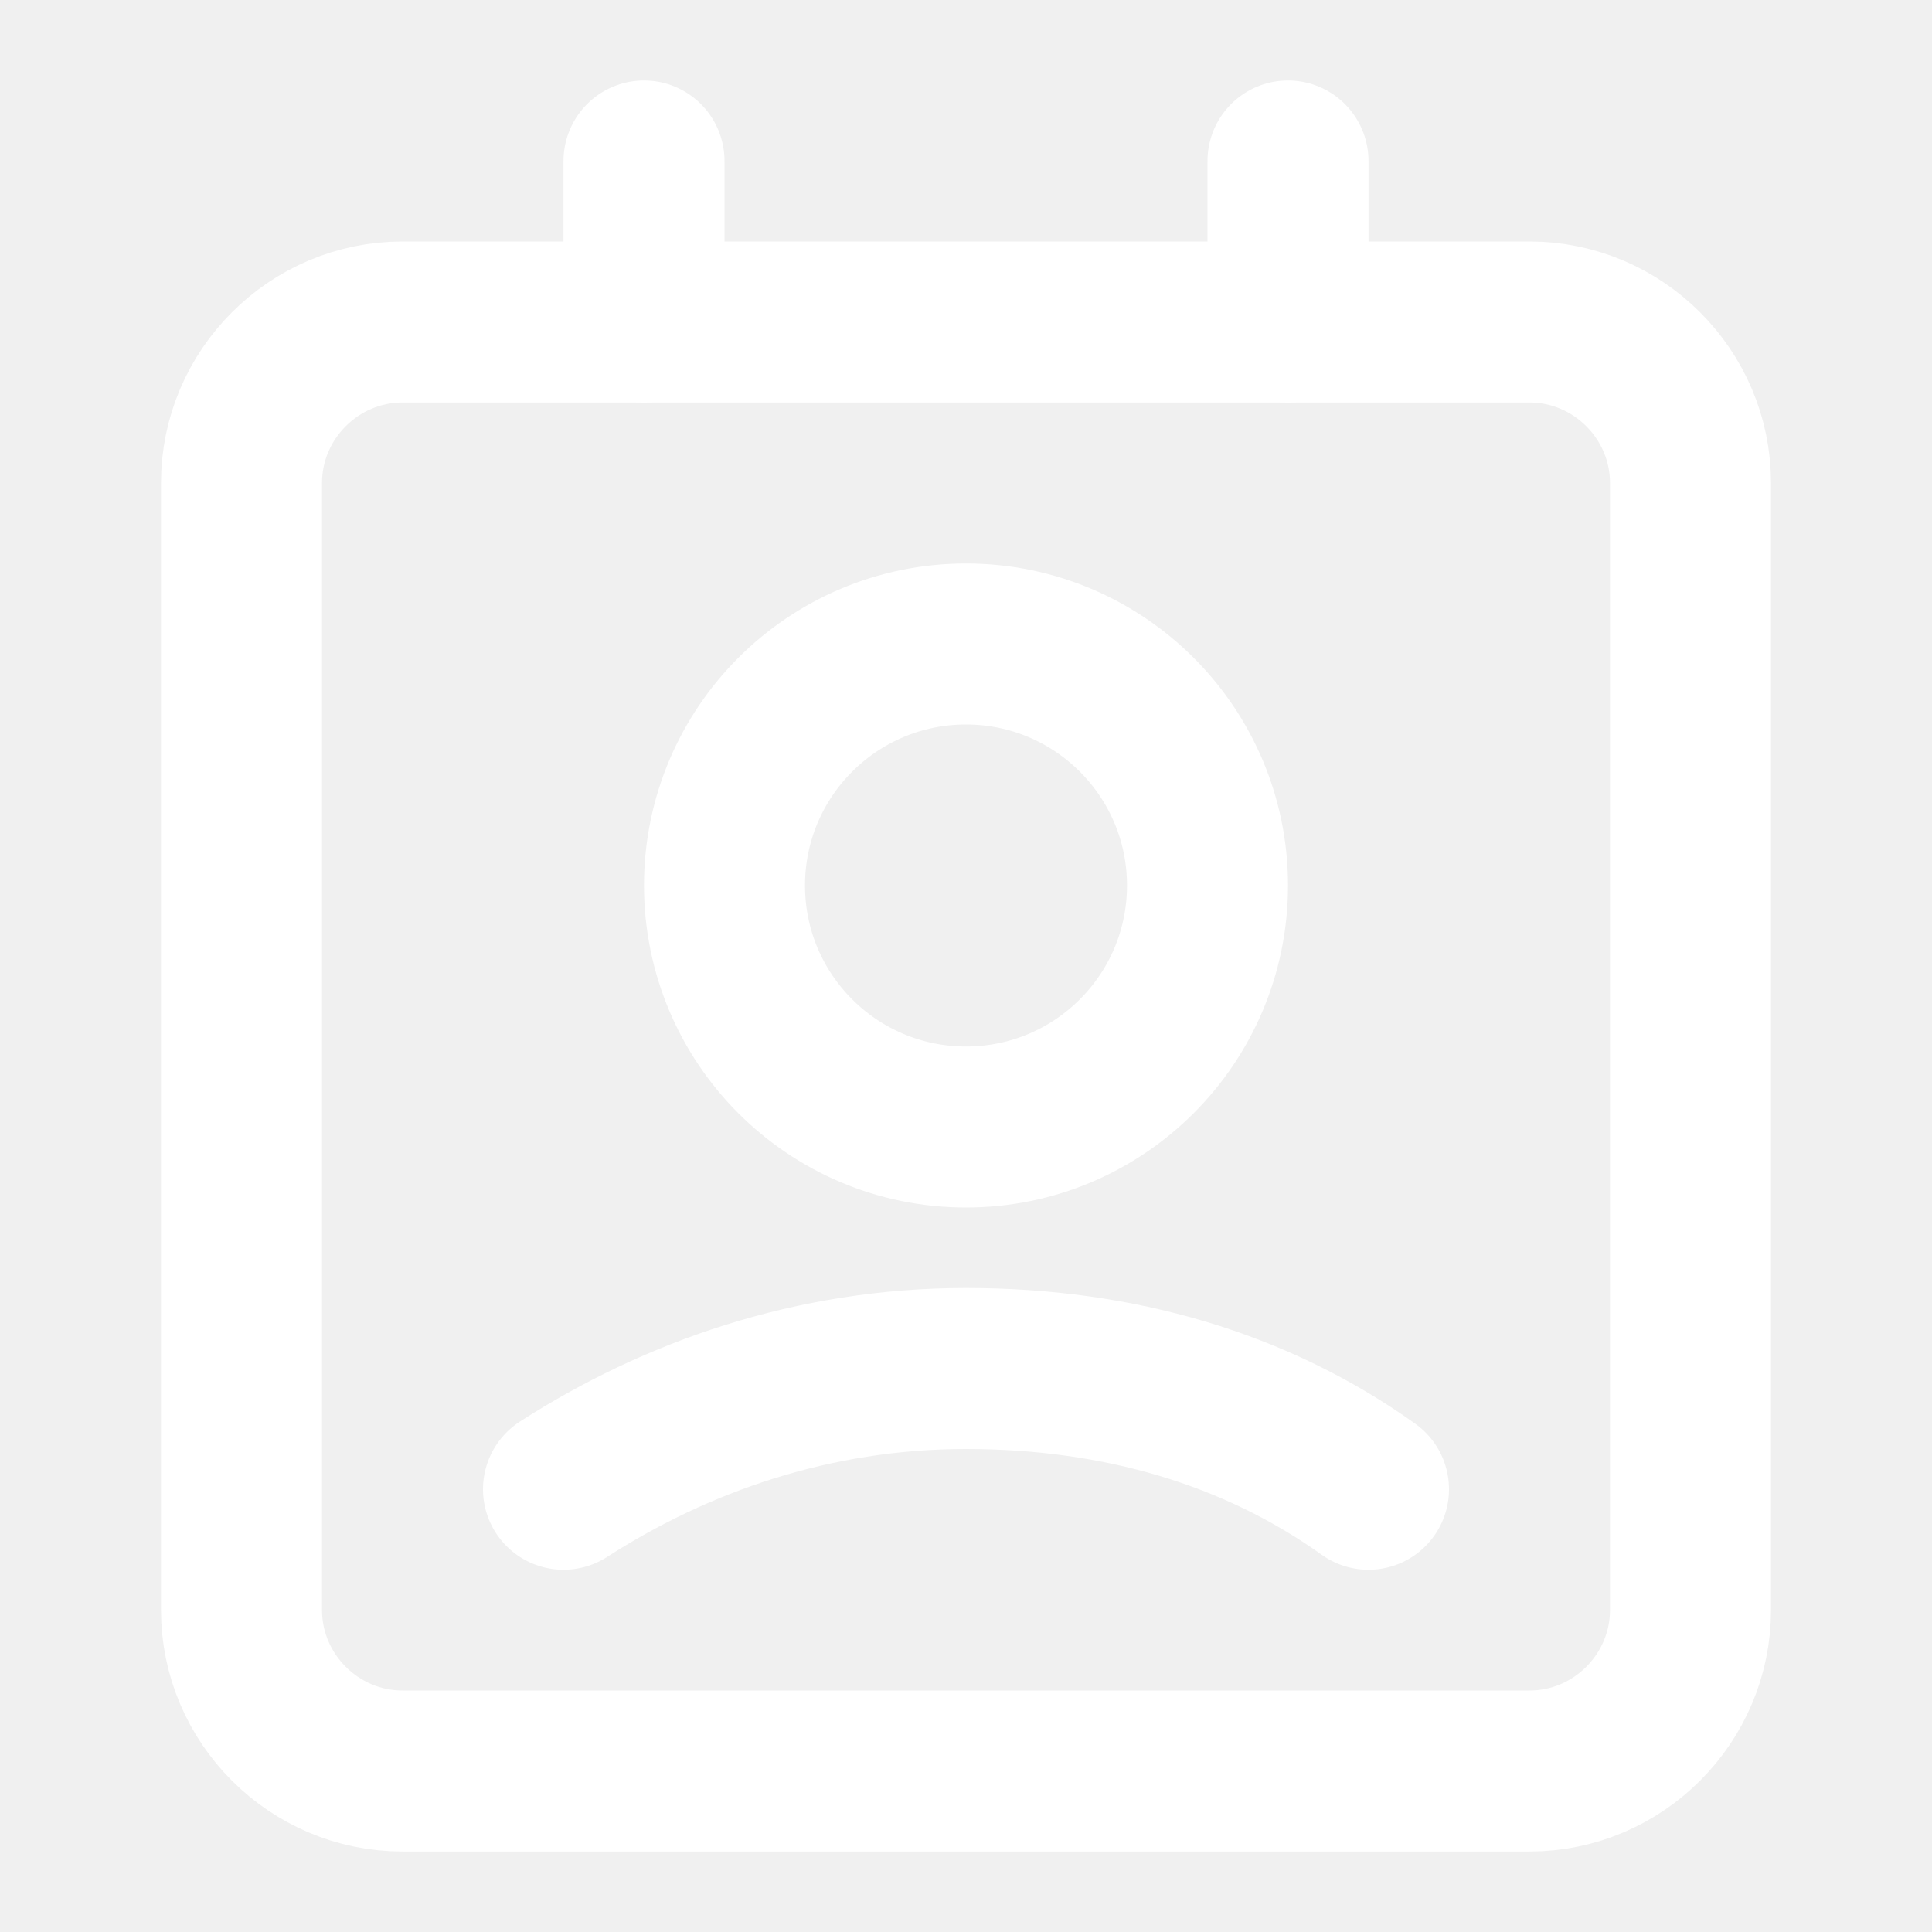
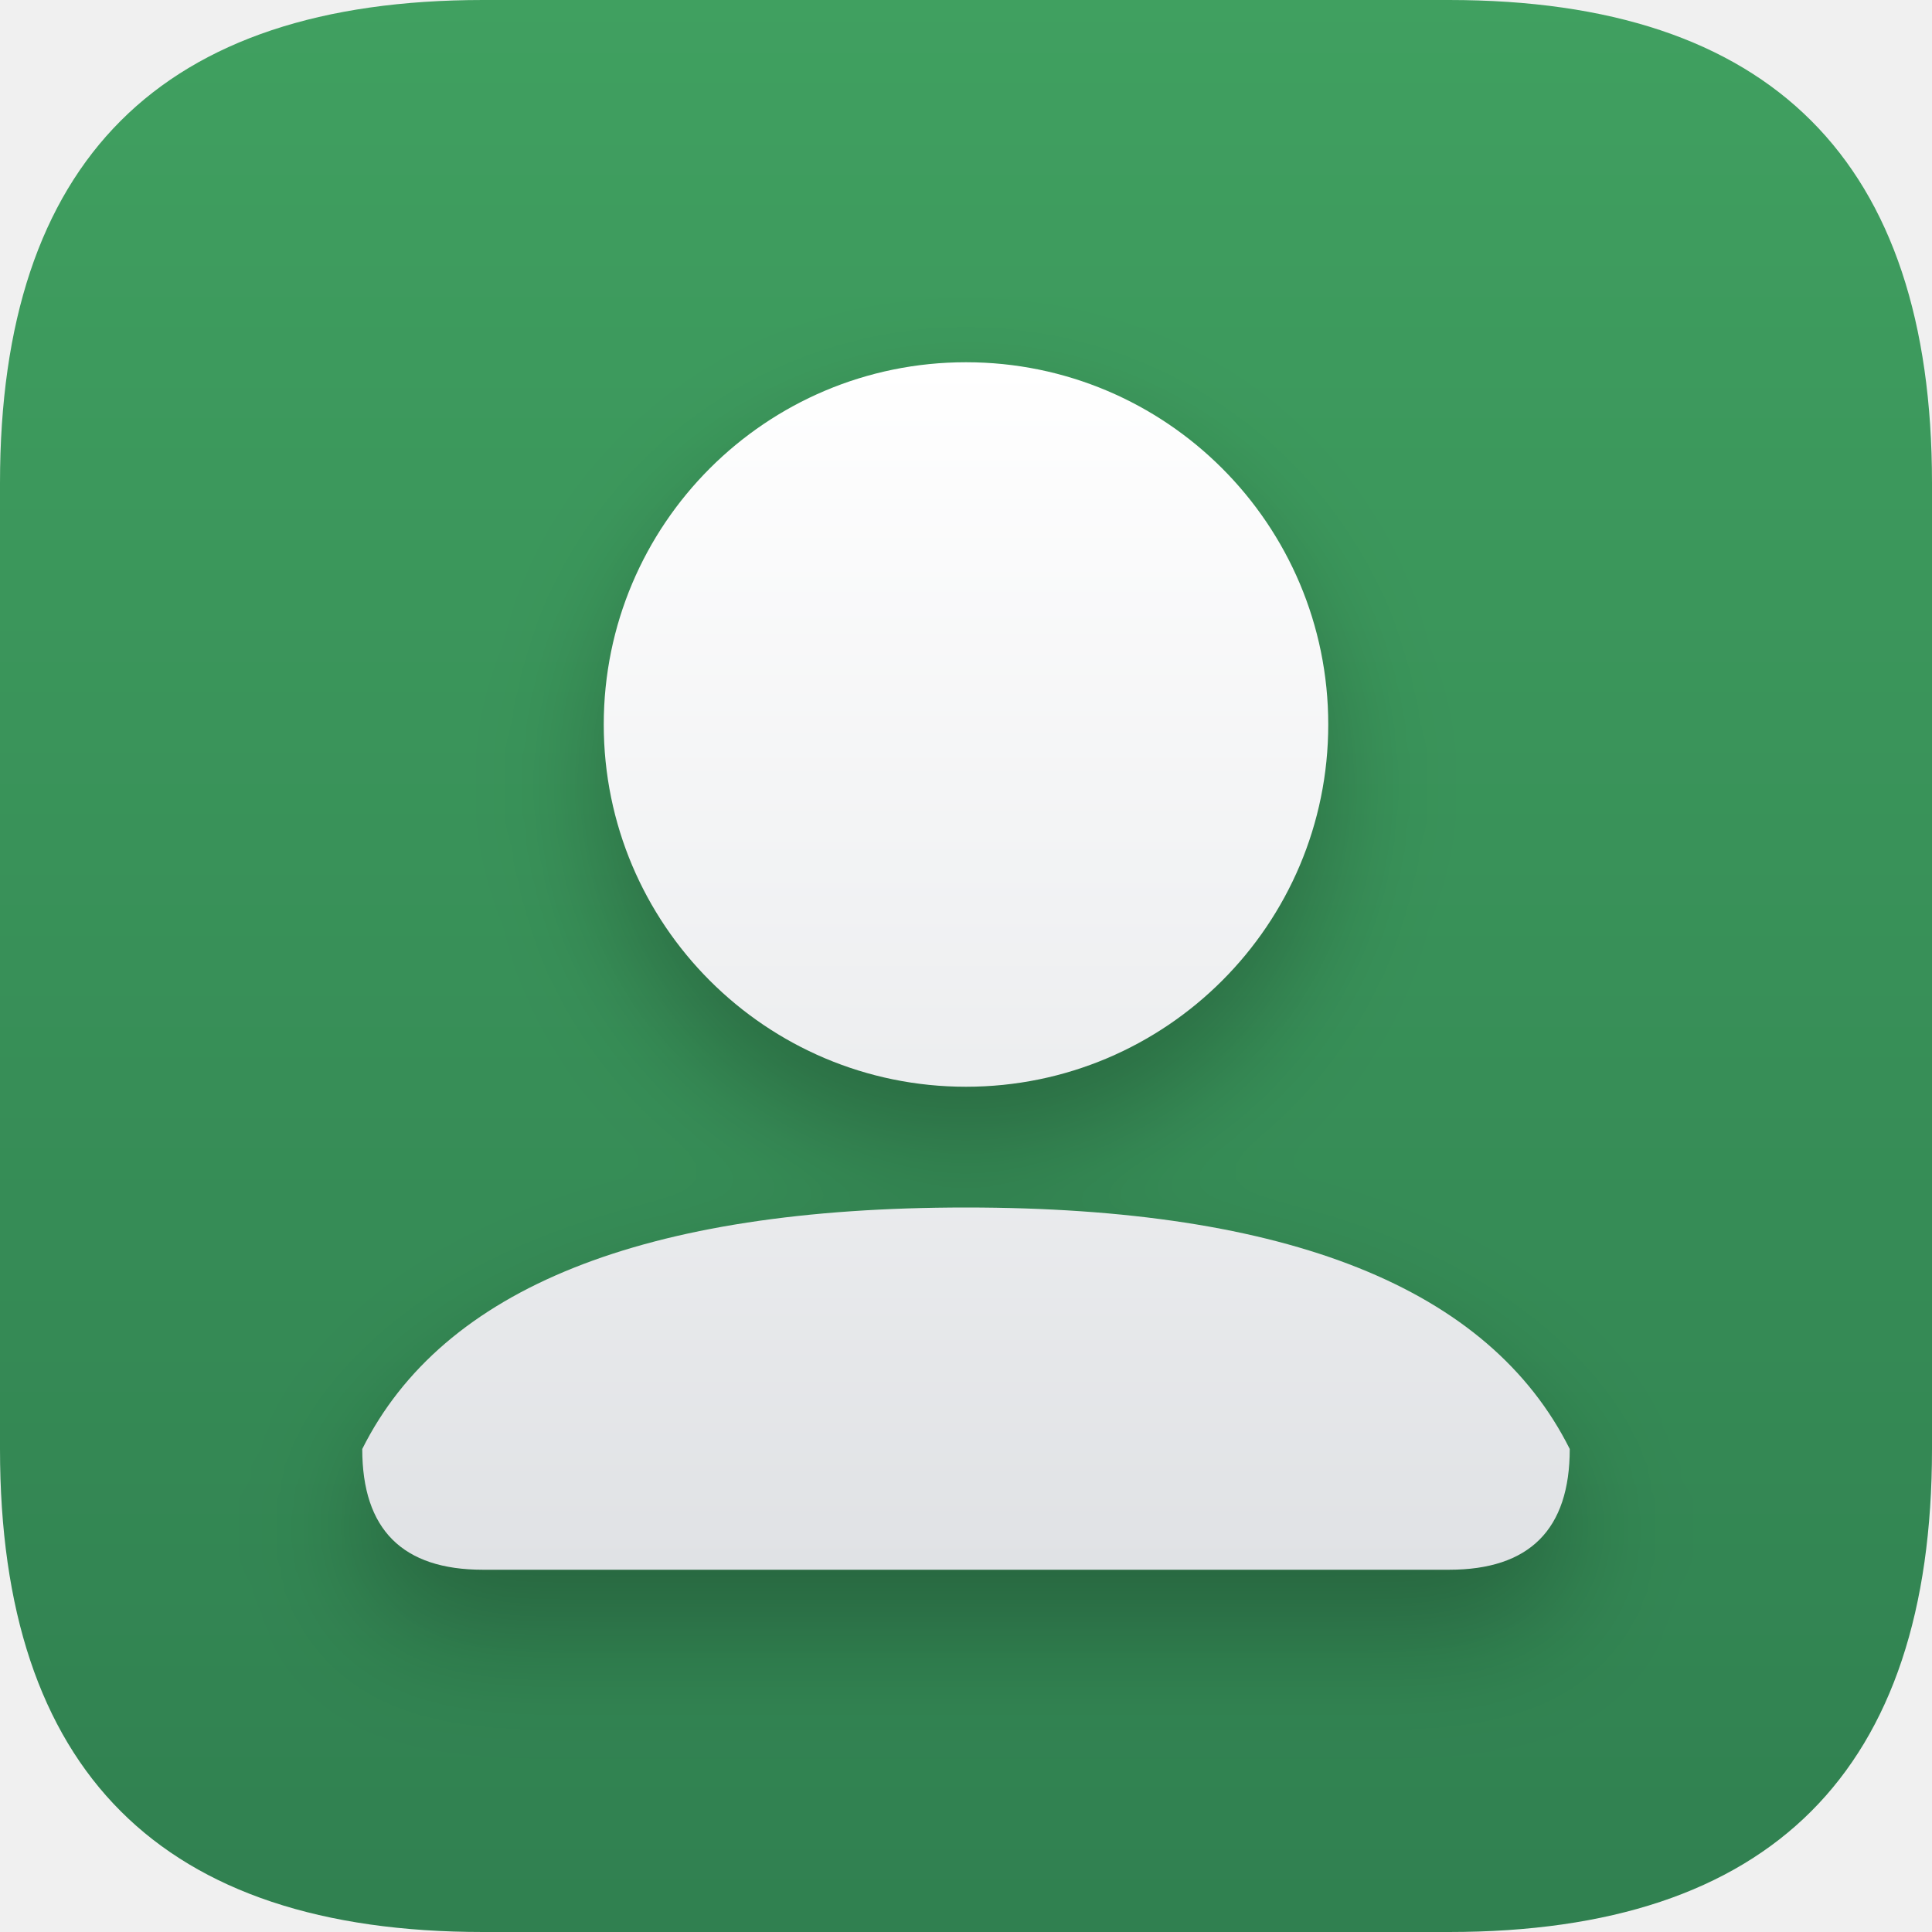
- <svg xmlns="http://www.w3.org/2000/svg" width="24" height="24" viewBox="0 0 24 24" fill="none" stroke="white" stroke-width="2" stroke-linecap="round" stroke-linejoin="round">
-   <path d="M19 22H5c-1.1 0-2-.9-2-2V6c0-1.1.9-2 2-2h14c1.1 0 2 .9 2 2v14c0 1.1-.9 2-2 2z" />
-   <line x1="16" y1="2" x2="16" y2="4" />
-   <line x1="8" y1="2" x2="8" y2="4" />
-   <circle cx="12" cy="11" r="3" />
-   <path d="M17 18.5c-1.4-1-3.1-1.5-5-1.5s-3.6.6-5 1.5" />
+ <svg xmlns="http://www.w3.org/2000/svg" viewBox="0 0 16 16" width="16" height="16" version="1.1" id="svg25">
+   <defs id="defs29">
+     <filter style="color-interpolation-filters:sRGB;" id="filter896">
+       <feFlood flood-opacity="0.247" flood-color="rgb(0,0,0)" result="flood" id="feFlood886" />
+       <feComposite in="flood" in2="SourceGraphic" operator="in" result="composite1" id="feComposite888" />
+       <feGaussianBlur in="composite1" stdDeviation="0.5" result="blur" id="feGaussianBlur890" />
+       <feOffset dx="0" dy="0.5" result="offset" id="feOffset892" />
+       <feComposite in="SourceGraphic" in2="offset" operator="over" result="fbSourceGraphic" id="feComposite894" />
+       <feColorMatrix result="fbSourceGraphicAlpha" in="fbSourceGraphic" values="0 0 0 -1 0 0 0 0 -1 0 0 0 0 -1 0 0 0 0 1 0" id="feColorMatrix836" />
+       <feFlood id="feFlood838" flood-opacity="0.247" flood-color="rgb(255,255,255)" result="flood" in="fbSourceGraphic" />
+       <feComposite in2="fbSourceGraphic" id="feComposite840" in="flood" operator="out" result="composite1" />
+       <feGaussianBlur id="feGaussianBlur842" in="composite1" stdDeviation="0.5" result="blur" />
+       <feOffset id="feOffset844" dx="0" dy="0.5" result="offset" />
+       <feComposite in2="fbSourceGraphic" id="feComposite846" in="offset" operator="atop" result="composite2" />
+     </filter>
+     <filter style="color-interpolation-filters:sRGB;" id="filter37" x="-0.12" y="-0.12" width="1.24" height="1.29">
+       <feFlood flood-opacity="0.251" flood-color="rgb(0,0,0)" result="flood" id="feFlood27" />
+       <feComposite in="flood" in2="SourceGraphic" operator="in" result="composite1" id="feComposite29" />
+       <feGaussianBlur in="composite1" stdDeviation="0.5" result="blur" id="feGaussianBlur31" />
+       <feOffset dx="0" dy="0.5" result="offset" id="feOffset33" />
+       <feComposite in="SourceGraphic" in2="offset" operator="over" result="composite2" id="feComposite35" />
+     </filter>
+   </defs>
+   <linearGradient id="g0" x1="0%" y1="0%" x2="0%" y2="100%">
+     <stop offset="0%" style="stop-color:#40a060;stop-opacity:1" id="stop2" />
+     <stop offset="100%" style="stop-color:#308050;stop-opacity:1" id="stop4" />
+   </linearGradient>
+   <linearGradient id="g1" x1="0%" y1="0%" x2="0%" y2="100%">
+     <stop offset="0%" style="stop-color:#ffffff;stop-opacity:1" id="stop7" />
+     <stop offset="100%" style="stop-color:#e0e2e5;stop-opacity:1" id="stop9" />
+   </linearGradient>
+   <style id="style17">
+     .ac-color {
+       fill: url(#g0);
+     }
+     .ac-color1 {
+       fill: url(#g1);
+     }
+   </style>
+   <path d="M4 0 12 0Q16 0 16 4L16 12Q16 16 12 16L4 16Q0 16 0 12L0 4Q0 0 4 0" class="ac-color" id="path19" />
+   <path d="M8 3A1 1 0 008 9 1 1 0 008 3M3 12Q4 10 8 10 12 10 13 12 13 13 12 13L4 13Q3 13 3 12" class="ac-color1" id="path21" style="filter:url(#filter37)" />
</svg>
